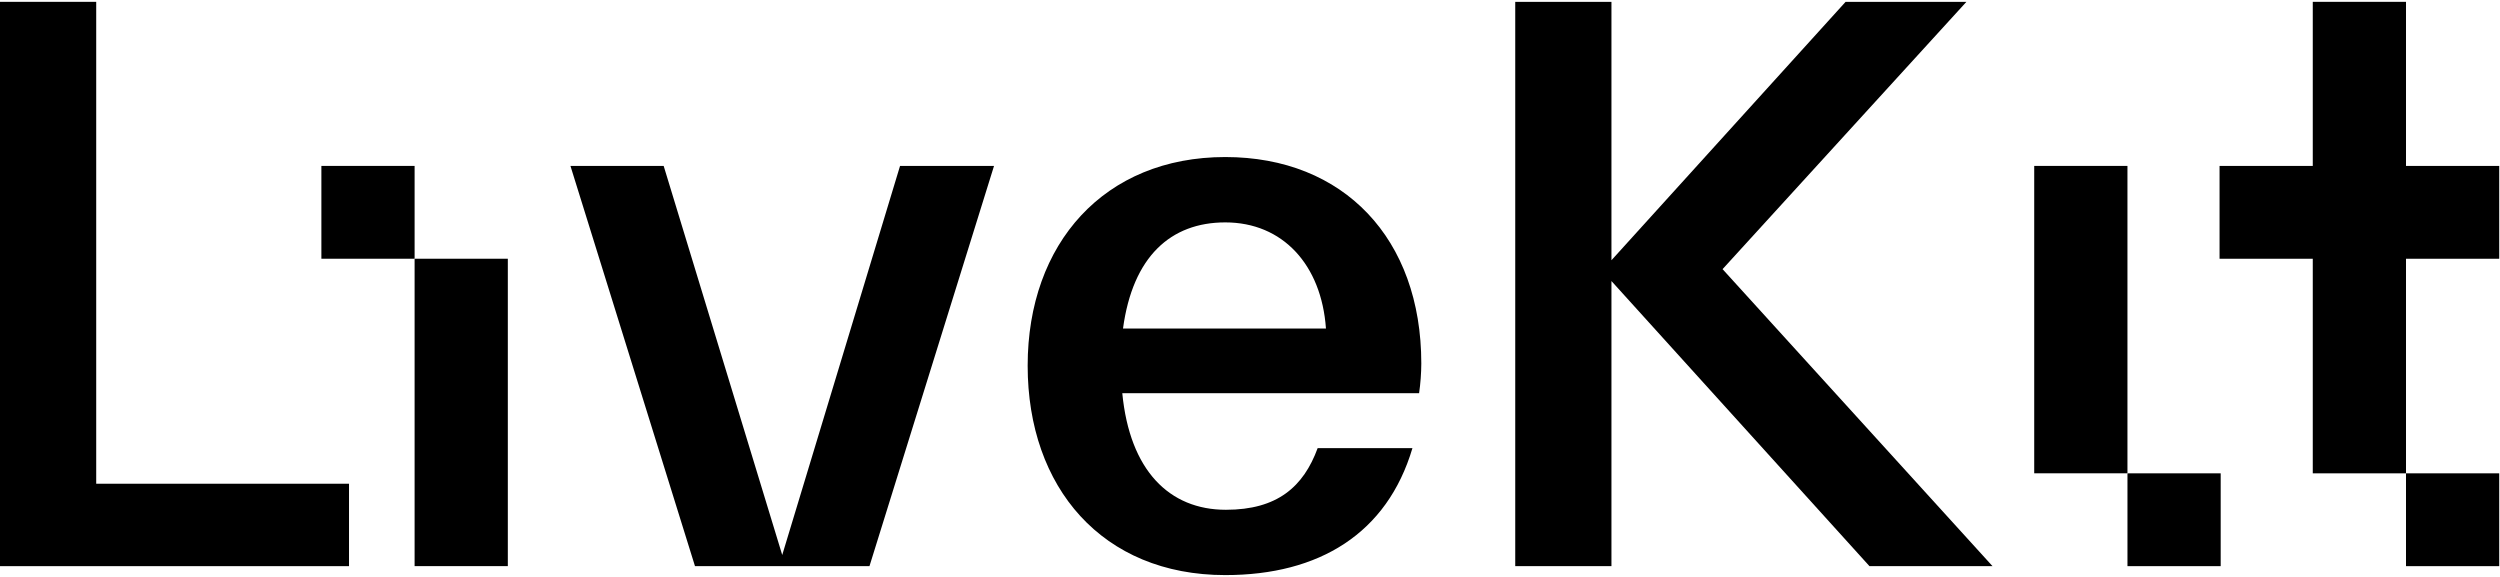
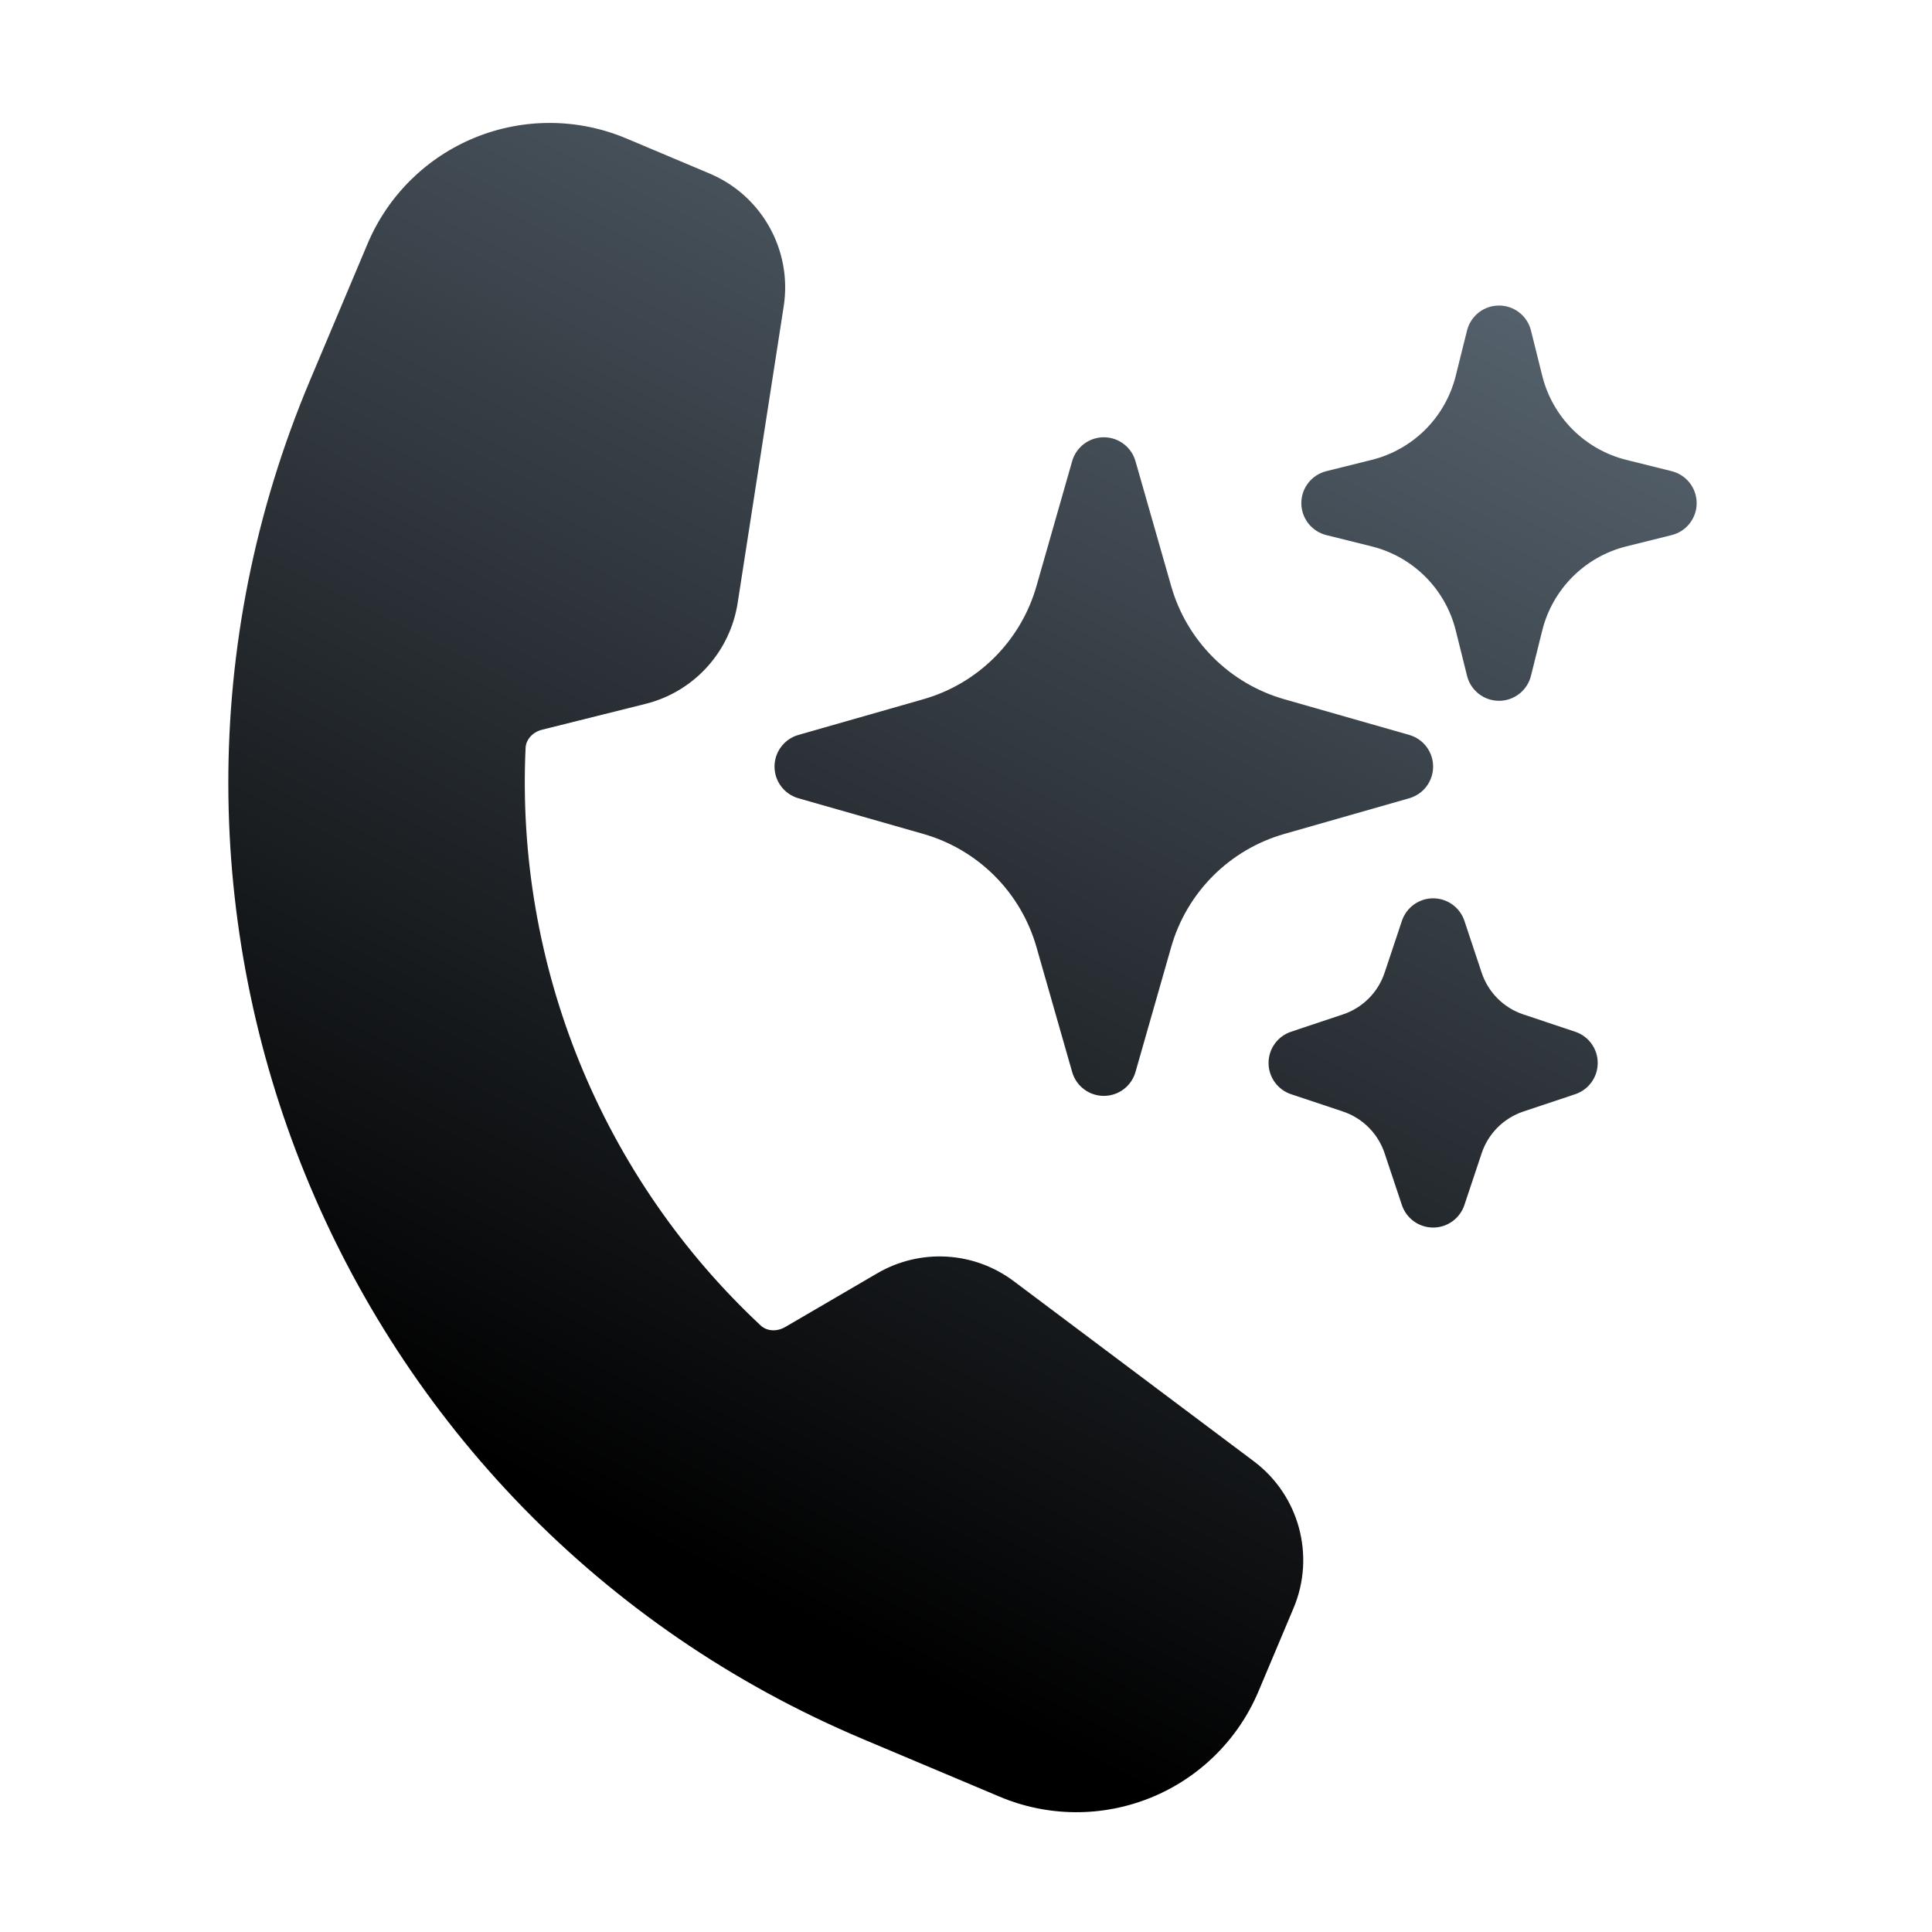
- <svg xmlns="http://www.w3.org/2000/svg" width="104" height="24" viewBox="0 0 157 36" fill="none">
-   <path d="M6.042 0H0V35.439H21.918V30.263H6.042V0Z" fill="#000" />
-   <path d="M31.891 16.133H26.037V35.437H31.891V16.133Z" fill="#000" />
-   <path d="M49.124 34.738L41.678 10.304H35.824L43.645 35.438H54.603L62.425 10.304H56.523L49.124 34.738Z" fill="#000" />
-   <path d="M76.948 9.747C69.36 9.747 64.537 15.156 64.537 22.85C64.537 30.497 69.22 36 76.948 36C82.848 36 87.11 33.388 88.702 28.026H82.749C81.86 30.45 80.219 31.899 76.988 31.899C73.429 31.899 70.948 29.427 70.48 24.579H89.119C89.208 23.961 89.254 23.337 89.258 22.713C89.259 14.876 84.388 9.747 76.948 9.747ZM70.525 20.518C71.135 15.996 73.523 13.851 76.948 13.851C80.553 13.851 82.988 16.508 83.27 20.518H70.525Z" fill="#000" />
-   <path d="M123.491 0H115.904L101.199 16.228V0H95.157V35.439H101.199V17.534L117.403 35.439H125.13L108.177 16.787L123.491 0Z" fill="#000" />
-   <path d="M133.604 10.304H127.749V29.608H133.604V10.304Z" fill="#000" />
-   <path d="M26.037 10.304H20.183V16.133H26.037V10.304Z" fill="#000" />
-   <path d="M139.459 29.61H133.605V35.439H139.459V29.61Z" fill="#000" />
-   <path d="M156.951 29.61H151.097V35.439H156.951V29.61Z" fill="#000" />
-   <path d="M156.951 16.134V10.305H151.097V0H145.242V10.305H139.388V16.134H145.242V29.61H151.097V16.134H156.951Z" fill="#000" />
+ <svg xmlns="http://www.w3.org/2000/svg" width="40" height="40" viewBox="0 0 256 256" fill="none">
+   <rect width="256" height="256" rx="40" fill="transparent" />
+   <path fill-rule="evenodd" clip-rule="evenodd" d="M146.262 57.941C147.21 57.941 148.132 58.25 148.889 58.821C149.646 59.392 150.196 60.194 150.457 61.106L155.187 77.664C156.205 81.23 158.116 84.478 160.738 87.1C163.361 89.723 166.608 91.633 170.174 92.652L186.733 97.382C187.644 97.643 188.445 98.194 189.016 98.95C189.586 99.707 189.895 100.629 189.895 101.577C189.895 102.525 189.586 103.447 189.016 104.203C188.445 104.96 187.644 105.511 186.733 105.772L170.174 110.502C166.608 111.52 163.361 113.431 160.738 116.053C158.116 118.676 156.205 121.924 155.187 125.49L150.457 142.048C150.196 142.959 149.645 143.761 148.888 144.331C148.131 144.902 147.209 145.21 146.262 145.21C145.314 145.21 144.392 144.902 143.635 144.331C142.878 143.761 142.328 142.959 142.067 142.048L137.337 125.49C136.318 121.924 134.407 118.676 131.785 116.053C129.163 113.431 125.915 111.52 122.349 110.502L105.79 105.772C104.879 105.511 104.078 104.96 103.508 104.203C102.937 103.447 102.628 102.525 102.628 101.577C102.628 100.629 102.937 99.707 103.508 98.95C104.078 98.194 104.879 97.643 105.79 97.382L122.349 92.652C125.915 91.633 129.163 89.723 131.785 87.1C134.407 84.478 136.318 81.23 137.337 77.664L142.067 61.106C142.327 60.194 142.878 59.392 143.634 58.821C144.391 58.25 145.314 57.941 146.262 57.941ZM198.625 40.486C199.599 40.485 200.545 40.81 201.312 41.409C202.08 42.008 202.625 42.846 202.861 43.791L204.362 49.818C205.735 55.287 210.006 59.558 215.475 60.931L221.502 62.432C222.449 62.666 223.289 63.211 223.89 63.979C224.491 64.746 224.817 65.693 224.817 66.668C224.817 67.642 224.491 68.589 223.89 69.357C223.289 70.125 222.449 70.669 221.502 70.903L215.475 72.404C210.006 73.778 205.735 78.048 204.362 83.517L202.861 89.545C202.627 90.491 202.082 91.332 201.315 91.932C200.547 92.533 199.6 92.859 198.625 92.859C197.651 92.859 196.704 92.533 195.936 91.932C195.168 91.332 194.624 90.491 194.39 89.545L192.889 83.517C192.217 80.832 190.829 78.379 188.871 76.422C186.914 74.464 184.461 73.076 181.776 72.404L175.748 70.903C174.802 70.669 173.962 70.125 173.361 69.357C172.76 68.589 172.434 67.642 172.434 66.668C172.434 65.693 172.76 64.746 173.361 63.979C173.962 63.211 174.802 62.666 175.748 62.432L181.776 60.931C184.461 60.26 186.914 58.871 188.871 56.914C190.829 54.956 192.217 52.504 192.889 49.818L194.39 43.791C194.626 42.846 195.171 42.008 195.939 41.409C196.706 40.81 197.652 40.485 198.625 40.486ZM189.898 119.031C190.815 119.031 191.708 119.319 192.451 119.855C193.195 120.39 193.751 121.147 194.041 122.016L196.333 128.899C197.206 131.5 199.242 133.548 201.849 134.415L208.732 136.713C209.598 137.004 210.352 137.56 210.885 138.302C211.419 139.044 211.706 139.935 211.706 140.85C211.706 141.764 211.419 142.655 210.885 143.397C210.352 144.139 209.598 144.695 208.732 144.986L201.849 147.284C199.248 148.157 197.2 150.194 196.333 152.8L194.035 159.683C193.744 160.55 193.188 161.303 192.446 161.837C191.703 162.371 190.812 162.658 189.898 162.658C188.984 162.658 188.093 162.371 187.35 161.837C186.608 161.303 186.052 160.55 185.761 159.683L183.463 152.8C183.035 151.516 182.313 150.349 181.356 149.392C180.399 148.435 179.232 147.713 177.948 147.284L171.065 144.986C170.198 144.695 169.444 144.139 168.911 143.397C168.377 142.655 168.09 141.764 168.09 140.85C168.09 139.935 168.377 139.044 168.911 138.302C169.444 137.56 170.198 137.004 171.065 136.713L177.948 134.415C180.548 133.542 182.596 131.506 183.463 128.899L185.761 122.016C186.051 121.148 186.606 120.392 187.348 119.856C188.091 119.321 188.983 119.032 189.898 119.031Z" fill="url(#paint0_linear_4100_9475)" />
+   <path fill-rule="evenodd" clip-rule="evenodd" d="M48.702 32.306C51.398 25.907 56.526 20.841 62.958 18.223C69.389 15.605 76.597 15.649 82.996 18.346L94.03 22.996C100.946 25.91 104.992 33.165 103.847 40.58L97.743 79.897C97.25 83.079 95.829 86.046 93.658 88.424C91.486 90.803 88.661 92.487 85.537 93.267L71.85 96.686C70.422 97.041 69.688 98.133 69.644 99.09C68.981 113.347 71.425 127.577 76.806 140.796C82.186 154.015 90.376 165.906 100.807 175.647C101.507 176.301 102.787 176.566 104.065 175.826L116.248 168.715C119.029 167.091 122.228 166.324 125.443 166.51C128.658 166.695 131.747 167.826 134.323 169.759L166.149 193.636C172.148 198.143 174.319 206.161 171.401 213.085L166.755 224.111C164.059 230.51 158.931 235.576 152.499 238.194C146.068 240.812 138.86 240.768 132.461 238.071L114.365 230.446C44.413 200.968 11.598 120.353 41.076 50.401L48.702 32.306Z" fill="url(#paint1_linear_4100_9475)" />
+   <defs>
+     <linearGradient id="paint0_linear_4100_9475" x1="226.552" y1="34.086" x2="129.271" y2="226.051" gradientUnits="userSpaceOnUse">
+       <stop stop-color="#5C6975" />
+       <stop offset="1" />
+     </linearGradient>
+     <linearGradient id="paint1_linear_4100_9475" x1="226.552" y1="34.086" x2="129.271" y2="226.051" gradientUnits="userSpaceOnUse">
+       <stop stop-color="#5C6975" />
+       <stop offset="1" />
+     </linearGradient>
+   </defs>
</svg>
